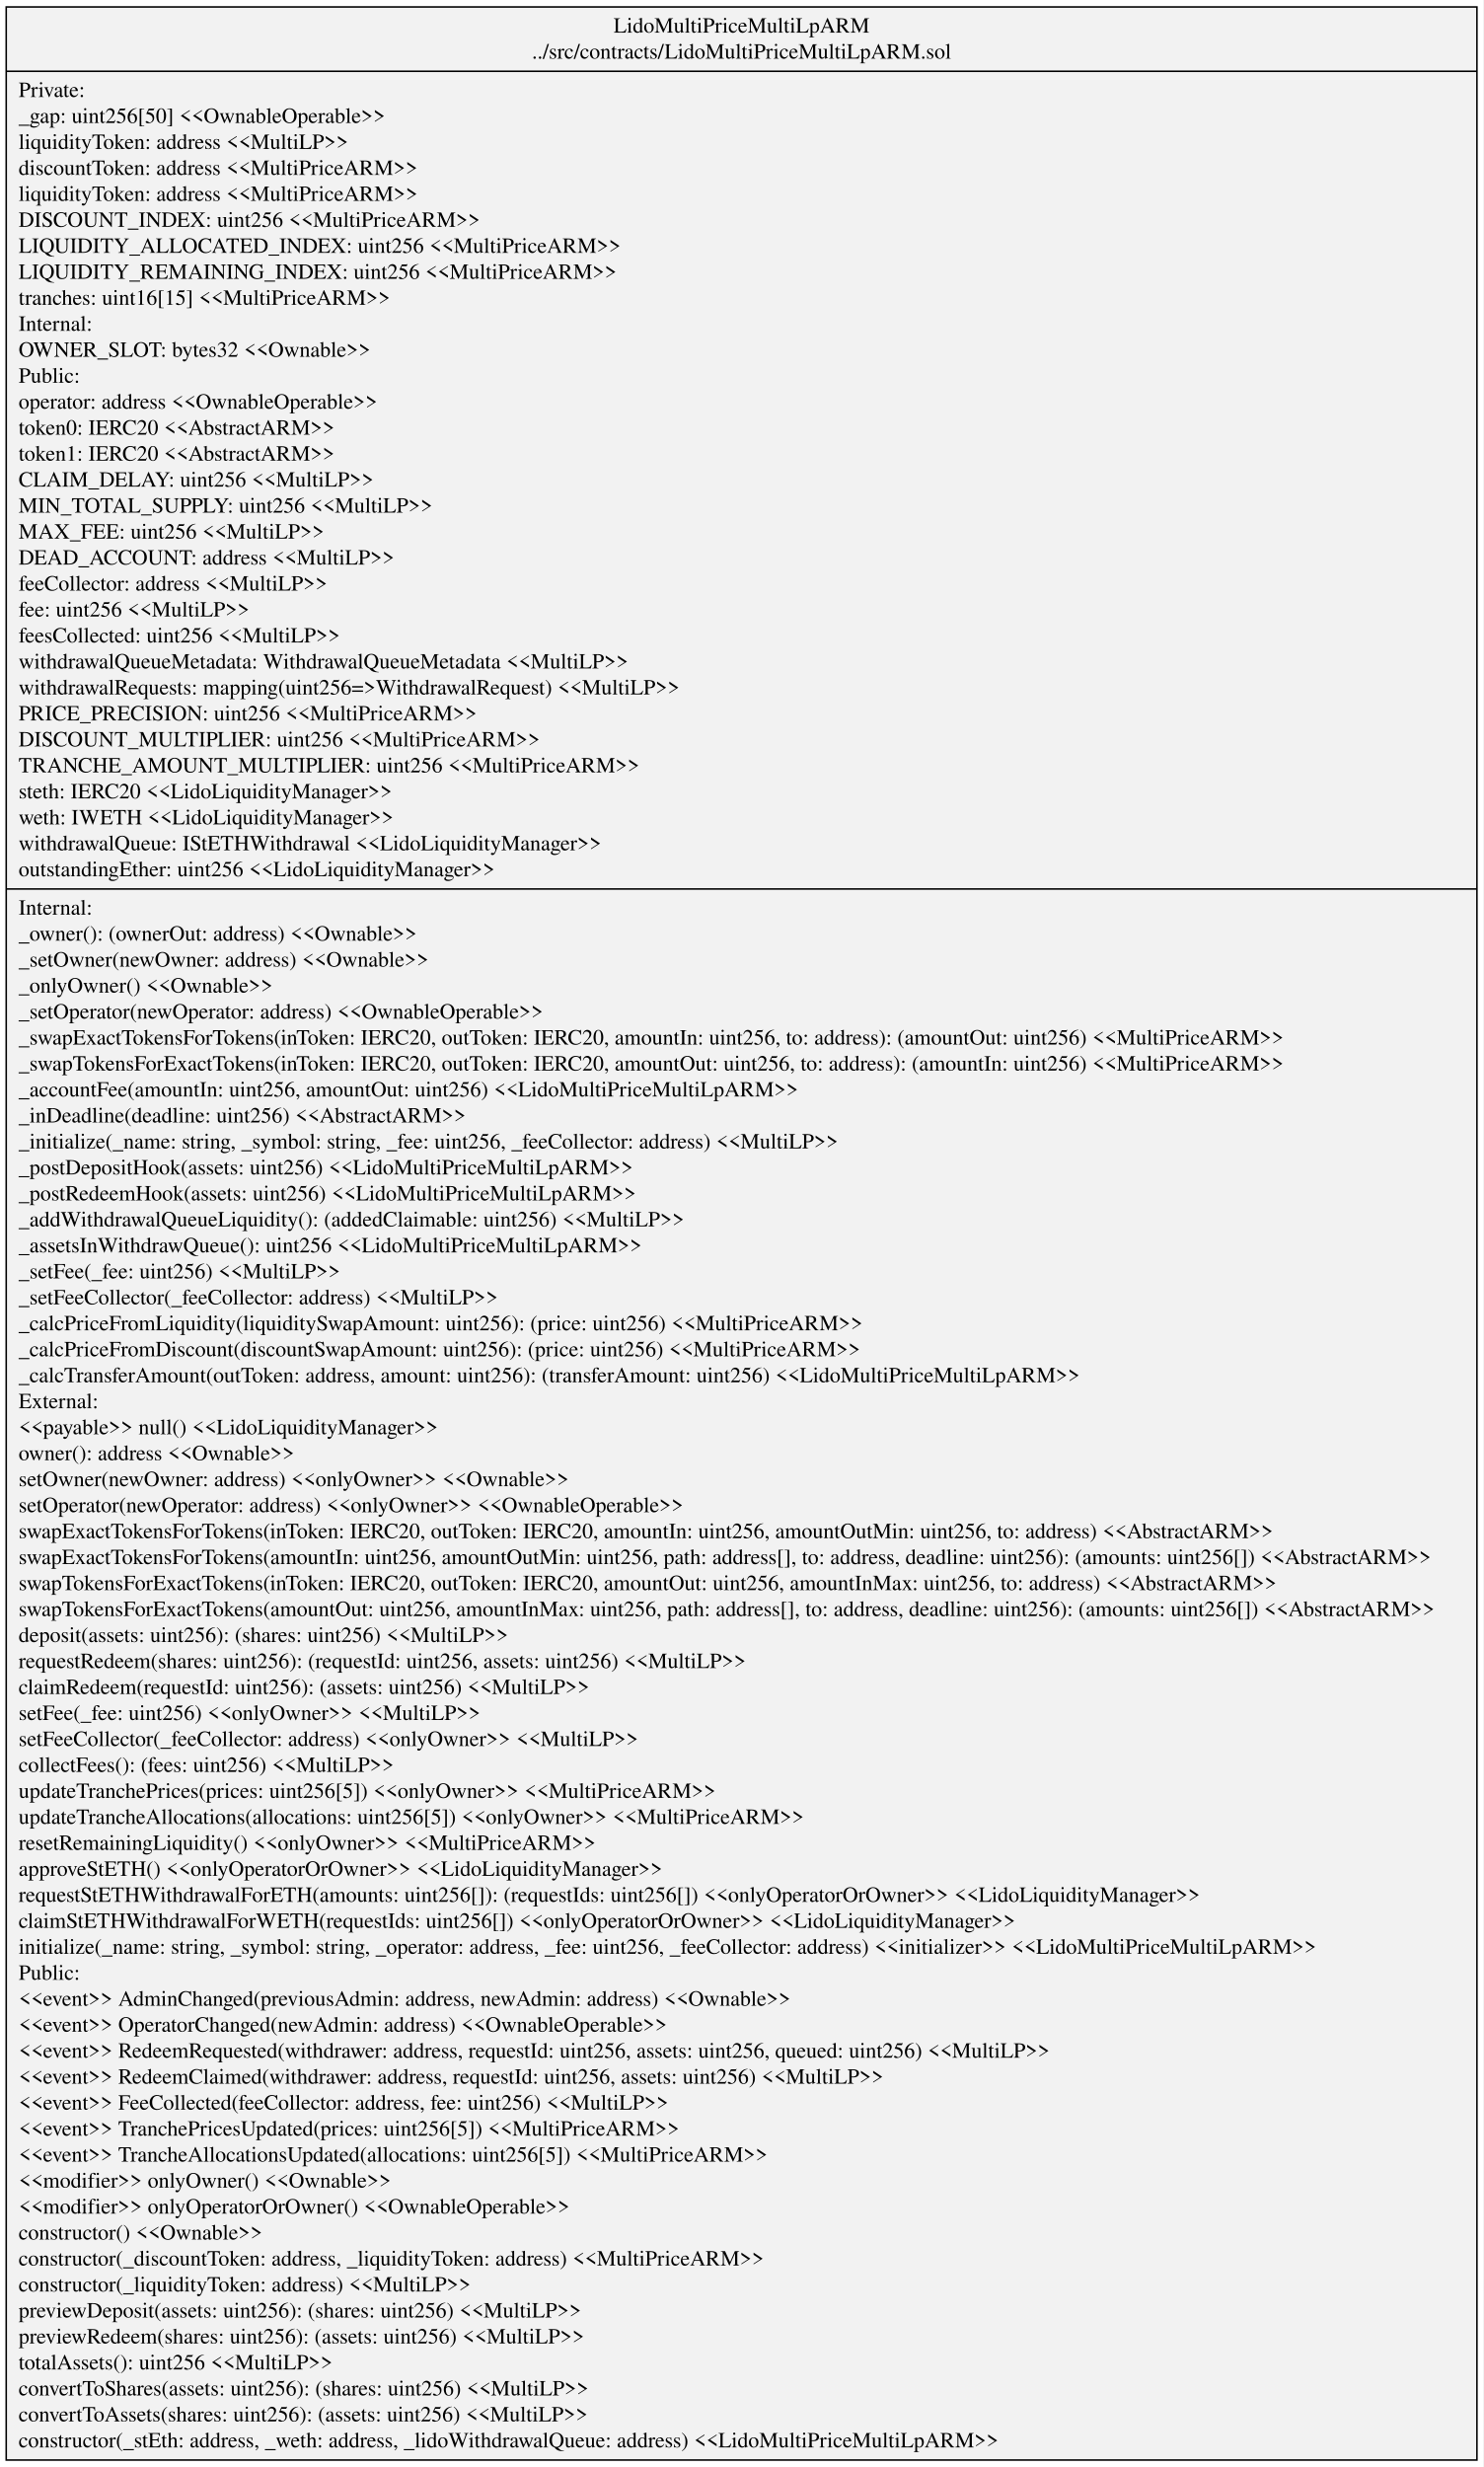
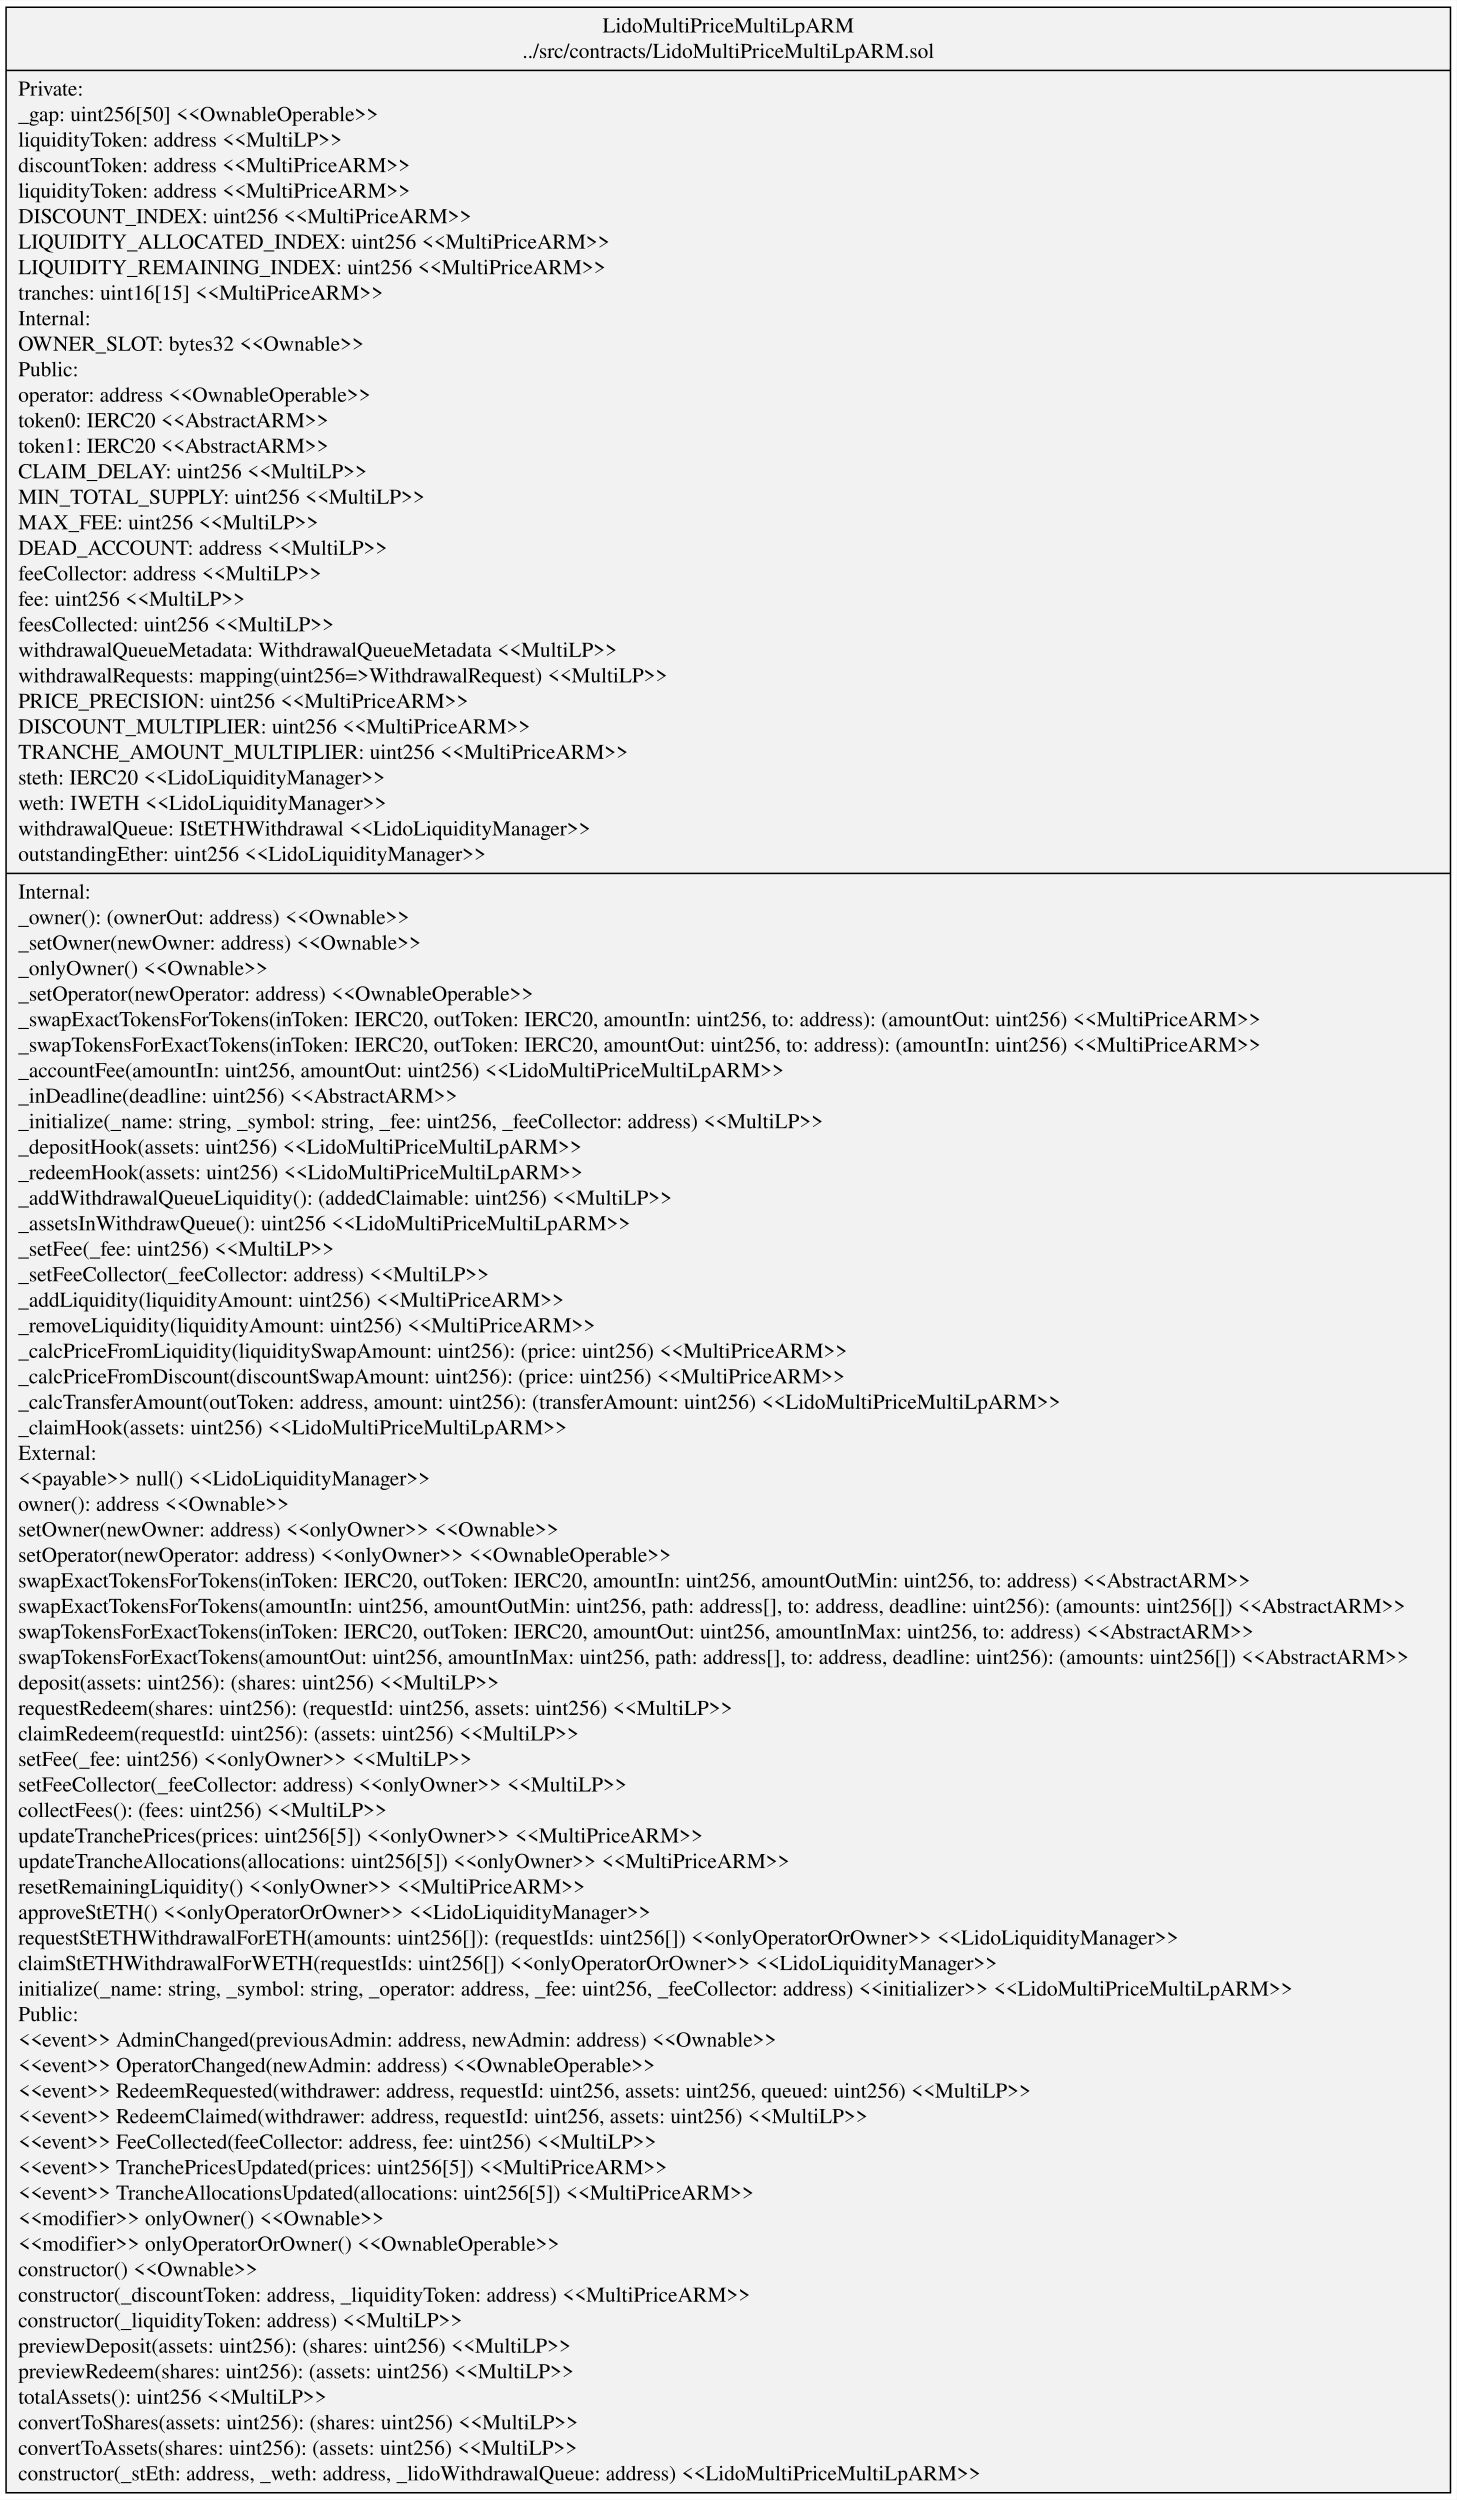
- <svg xmlns="http://www.w3.org/2000/svg" width="959pt" height="1595pt" viewBox="0.00 0.00 959.20 1595.40">
-   <g id="graph0" class="graph" transform="scale(1 1) rotate(0) translate(4 1591.4)">
-     <polygon fill="white" stroke="transparent" points="-4,4 -4,-1591.4 955.2,-1591.4 955.2,4 -4,4" />
+ <svg xmlns="http://www.w3.org/2000/svg" width="959pt" height="1646pt" viewBox="0.00 0.00 959.20 1645.80">
+   <g id="graph0" class="graph" transform="scale(1 1) rotate(0) translate(4 1641.8)">
+     <polygon fill="white" stroke="transparent" points="-4,4 -4,-1641.8 955.2,-1641.8 955.2,4 -4,4" />
    <g id="node1" class="node">
-       <polygon fill="#f2f2f2" stroke="black" points="0,-0.5 0,-1586.9 951.2,-1586.9 951.2,-0.5 0,-0.5" />
-       <text text-anchor="middle" x="475.6" y="-1570.3" font-family="Times,serif" font-size="14.00">LidoMultiPriceMultiLpARM</text>
-       <text text-anchor="middle" x="475.6" y="-1553.5" font-family="Times,serif" font-size="14.00">../src/contracts/LidoMultiPriceMultiLpARM.sol</text>
-       <polyline fill="none" stroke="black" points="0,-1545.3 951.2,-1545.3 " />
-       <text text-anchor="start" x="8" y="-1528.7" font-family="Times,serif" font-size="14.00">Private:</text>
-       <text text-anchor="start" x="8" y="-1511.9" font-family="Times,serif" font-size="14.00">   _gap: uint256[50] &lt;&lt;OwnableOperable&gt;&gt;</text>
-       <text text-anchor="start" x="8" y="-1495.1" font-family="Times,serif" font-size="14.00">   liquidityToken: address &lt;&lt;MultiLP&gt;&gt;</text>
-       <text text-anchor="start" x="8" y="-1478.3" font-family="Times,serif" font-size="14.00">   discountToken: address &lt;&lt;MultiPriceARM&gt;&gt;</text>
-       <text text-anchor="start" x="8" y="-1461.5" font-family="Times,serif" font-size="14.00">   liquidityToken: address &lt;&lt;MultiPriceARM&gt;&gt;</text>
-       <text text-anchor="start" x="8" y="-1444.7" font-family="Times,serif" font-size="14.00">   DISCOUNT_INDEX: uint256 &lt;&lt;MultiPriceARM&gt;&gt;</text>
-       <text text-anchor="start" x="8" y="-1427.9" font-family="Times,serif" font-size="14.00">   LIQUIDITY_ALLOCATED_INDEX: uint256 &lt;&lt;MultiPriceARM&gt;&gt;</text>
-       <text text-anchor="start" x="8" y="-1411.1" font-family="Times,serif" font-size="14.00">   LIQUIDITY_REMAINING_INDEX: uint256 &lt;&lt;MultiPriceARM&gt;&gt;</text>
-       <text text-anchor="start" x="8" y="-1394.3" font-family="Times,serif" font-size="14.00">   tranches: uint16[15] &lt;&lt;MultiPriceARM&gt;&gt;</text>
-       <text text-anchor="start" x="8" y="-1377.5" font-family="Times,serif" font-size="14.00">Internal:</text>
-       <text text-anchor="start" x="8" y="-1360.7" font-family="Times,serif" font-size="14.00">   OWNER_SLOT: bytes32 &lt;&lt;Ownable&gt;&gt;</text>
-       <text text-anchor="start" x="8" y="-1343.9" font-family="Times,serif" font-size="14.00">Public:</text>
-       <text text-anchor="start" x="8" y="-1327.1" font-family="Times,serif" font-size="14.00">   operator: address &lt;&lt;OwnableOperable&gt;&gt;</text>
-       <text text-anchor="start" x="8" y="-1310.3" font-family="Times,serif" font-size="14.00">   token0: IERC20 &lt;&lt;AbstractARM&gt;&gt;</text>
-       <text text-anchor="start" x="8" y="-1293.5" font-family="Times,serif" font-size="14.00">   token1: IERC20 &lt;&lt;AbstractARM&gt;&gt;</text>
-       <text text-anchor="start" x="8" y="-1276.7" font-family="Times,serif" font-size="14.00">   CLAIM_DELAY: uint256 &lt;&lt;MultiLP&gt;&gt;</text>
-       <text text-anchor="start" x="8" y="-1259.9" font-family="Times,serif" font-size="14.00">   MIN_TOTAL_SUPPLY: uint256 &lt;&lt;MultiLP&gt;&gt;</text>
-       <text text-anchor="start" x="8" y="-1243.1" font-family="Times,serif" font-size="14.00">   MAX_FEE: uint256 &lt;&lt;MultiLP&gt;&gt;</text>
-       <text text-anchor="start" x="8" y="-1226.3" font-family="Times,serif" font-size="14.00">   DEAD_ACCOUNT: address &lt;&lt;MultiLP&gt;&gt;</text>
-       <text text-anchor="start" x="8" y="-1209.5" font-family="Times,serif" font-size="14.00">   feeCollector: address &lt;&lt;MultiLP&gt;&gt;</text>
-       <text text-anchor="start" x="8" y="-1192.7" font-family="Times,serif" font-size="14.00">   fee: uint256 &lt;&lt;MultiLP&gt;&gt;</text>
-       <text text-anchor="start" x="8" y="-1175.9" font-family="Times,serif" font-size="14.00">   feesCollected: uint256 &lt;&lt;MultiLP&gt;&gt;</text>
-       <text text-anchor="start" x="8" y="-1159.1" font-family="Times,serif" font-size="14.00">   withdrawalQueueMetadata: WithdrawalQueueMetadata &lt;&lt;MultiLP&gt;&gt;</text>
-       <text text-anchor="start" x="8" y="-1142.3" font-family="Times,serif" font-size="14.00">   withdrawalRequests: mapping(uint256=&gt;WithdrawalRequest) &lt;&lt;MultiLP&gt;&gt;</text>
-       <text text-anchor="start" x="8" y="-1125.5" font-family="Times,serif" font-size="14.00">   PRICE_PRECISION: uint256 &lt;&lt;MultiPriceARM&gt;&gt;</text>
-       <text text-anchor="start" x="8" y="-1108.7" font-family="Times,serif" font-size="14.00">   DISCOUNT_MULTIPLIER: uint256 &lt;&lt;MultiPriceARM&gt;&gt;</text>
-       <text text-anchor="start" x="8" y="-1091.9" font-family="Times,serif" font-size="14.00">   TRANCHE_AMOUNT_MULTIPLIER: uint256 &lt;&lt;MultiPriceARM&gt;&gt;</text>
-       <text text-anchor="start" x="8" y="-1075.1" font-family="Times,serif" font-size="14.00">   steth: IERC20 &lt;&lt;LidoLiquidityManager&gt;&gt;</text>
-       <text text-anchor="start" x="8" y="-1058.3" font-family="Times,serif" font-size="14.00">   weth: IWETH &lt;&lt;LidoLiquidityManager&gt;&gt;</text>
-       <text text-anchor="start" x="8" y="-1041.5" font-family="Times,serif" font-size="14.00">   withdrawalQueue: IStETHWithdrawal &lt;&lt;LidoLiquidityManager&gt;&gt;</text>
-       <text text-anchor="start" x="8" y="-1024.7" font-family="Times,serif" font-size="14.00">   outstandingEther: uint256 &lt;&lt;LidoLiquidityManager&gt;&gt;</text>
-       <polyline fill="none" stroke="black" points="0,-1016.5 951.2,-1016.5 " />
-       <text text-anchor="start" x="8" y="-999.9" font-family="Times,serif" font-size="14.00">Internal:</text>
-       <text text-anchor="start" x="8" y="-983.1" font-family="Times,serif" font-size="14.00">    _owner(): (ownerOut: address) &lt;&lt;Ownable&gt;&gt;</text>
-       <text text-anchor="start" x="8" y="-966.3" font-family="Times,serif" font-size="14.00">    _setOwner(newOwner: address) &lt;&lt;Ownable&gt;&gt;</text>
-       <text text-anchor="start" x="8" y="-949.5" font-family="Times,serif" font-size="14.00">    _onlyOwner() &lt;&lt;Ownable&gt;&gt;</text>
-       <text text-anchor="start" x="8" y="-932.7" font-family="Times,serif" font-size="14.00">    _setOperator(newOperator: address) &lt;&lt;OwnableOperable&gt;&gt;</text>
-       <text text-anchor="start" x="8" y="-915.9" font-family="Times,serif" font-size="14.00">    _swapExactTokensForTokens(inToken: IERC20, outToken: IERC20, amountIn: uint256, to: address): (amountOut: uint256) &lt;&lt;MultiPriceARM&gt;&gt;</text>
-       <text text-anchor="start" x="8" y="-899.1" font-family="Times,serif" font-size="14.00">    _swapTokensForExactTokens(inToken: IERC20, outToken: IERC20, amountOut: uint256, to: address): (amountIn: uint256) &lt;&lt;MultiPriceARM&gt;&gt;</text>
-       <text text-anchor="start" x="8" y="-882.3" font-family="Times,serif" font-size="14.00">    _accountFee(amountIn: uint256, amountOut: uint256) &lt;&lt;LidoMultiPriceMultiLpARM&gt;&gt;</text>
-       <text text-anchor="start" x="8" y="-865.5" font-family="Times,serif" font-size="14.00">    _inDeadline(deadline: uint256) &lt;&lt;AbstractARM&gt;&gt;</text>
-       <text text-anchor="start" x="8" y="-848.7" font-family="Times,serif" font-size="14.00">    _initialize(_name: string, _symbol: string, _fee: uint256, _feeCollector: address) &lt;&lt;MultiLP&gt;&gt;</text>
-       <text text-anchor="start" x="8" y="-831.9" font-family="Times,serif" font-size="14.00">    _postDepositHook(assets: uint256) &lt;&lt;LidoMultiPriceMultiLpARM&gt;&gt;</text>
-       <text text-anchor="start" x="8" y="-815.1" font-family="Times,serif" font-size="14.00">    _postRedeemHook(assets: uint256) &lt;&lt;LidoMultiPriceMultiLpARM&gt;&gt;</text>
-       <text text-anchor="start" x="8" y="-798.3" font-family="Times,serif" font-size="14.00">    _addWithdrawalQueueLiquidity(): (addedClaimable: uint256) &lt;&lt;MultiLP&gt;&gt;</text>
-       <text text-anchor="start" x="8" y="-781.5" font-family="Times,serif" font-size="14.00">    _assetsInWithdrawQueue(): uint256 &lt;&lt;LidoMultiPriceMultiLpARM&gt;&gt;</text>
-       <text text-anchor="start" x="8" y="-764.7" font-family="Times,serif" font-size="14.00">    _setFee(_fee: uint256) &lt;&lt;MultiLP&gt;&gt;</text>
-       <text text-anchor="start" x="8" y="-747.9" font-family="Times,serif" font-size="14.00">    _setFeeCollector(_feeCollector: address) &lt;&lt;MultiLP&gt;&gt;</text>
-       <text text-anchor="start" x="8" y="-731.1" font-family="Times,serif" font-size="14.00">    _calcPriceFromLiquidity(liquiditySwapAmount: uint256): (price: uint256) &lt;&lt;MultiPriceARM&gt;&gt;</text>
-       <text text-anchor="start" x="8" y="-714.3" font-family="Times,serif" font-size="14.00">    _calcPriceFromDiscount(discountSwapAmount: uint256): (price: uint256) &lt;&lt;MultiPriceARM&gt;&gt;</text>
-       <text text-anchor="start" x="8" y="-697.5" font-family="Times,serif" font-size="14.00">    _calcTransferAmount(outToken: address, amount: uint256): (transferAmount: uint256) &lt;&lt;LidoMultiPriceMultiLpARM&gt;&gt;</text>
+       <polygon fill="#f2f2f2" stroke="black" points="0,-0.5 0,-1637.3 951.2,-1637.3 951.2,-0.5 0,-0.5" />
+       <text text-anchor="middle" x="475.6" y="-1620.7" font-family="Times,serif" font-size="14.00">LidoMultiPriceMultiLpARM</text>
+       <text text-anchor="middle" x="475.6" y="-1603.9" font-family="Times,serif" font-size="14.00">../src/contracts/LidoMultiPriceMultiLpARM.sol</text>
+       <polyline fill="none" stroke="black" points="0,-1595.7 951.2,-1595.7 " />
+       <text text-anchor="start" x="8" y="-1579.1" font-family="Times,serif" font-size="14.00">Private:</text>
+       <text text-anchor="start" x="8" y="-1562.3" font-family="Times,serif" font-size="14.00">   _gap: uint256[50] &lt;&lt;OwnableOperable&gt;&gt;</text>
+       <text text-anchor="start" x="8" y="-1545.5" font-family="Times,serif" font-size="14.00">   liquidityToken: address &lt;&lt;MultiLP&gt;&gt;</text>
+       <text text-anchor="start" x="8" y="-1528.7" font-family="Times,serif" font-size="14.00">   discountToken: address &lt;&lt;MultiPriceARM&gt;&gt;</text>
+       <text text-anchor="start" x="8" y="-1511.9" font-family="Times,serif" font-size="14.00">   liquidityToken: address &lt;&lt;MultiPriceARM&gt;&gt;</text>
+       <text text-anchor="start" x="8" y="-1495.1" font-family="Times,serif" font-size="14.00">   DISCOUNT_INDEX: uint256 &lt;&lt;MultiPriceARM&gt;&gt;</text>
+       <text text-anchor="start" x="8" y="-1478.3" font-family="Times,serif" font-size="14.00">   LIQUIDITY_ALLOCATED_INDEX: uint256 &lt;&lt;MultiPriceARM&gt;&gt;</text>
+       <text text-anchor="start" x="8" y="-1461.5" font-family="Times,serif" font-size="14.00">   LIQUIDITY_REMAINING_INDEX: uint256 &lt;&lt;MultiPriceARM&gt;&gt;</text>
+       <text text-anchor="start" x="8" y="-1444.7" font-family="Times,serif" font-size="14.00">   tranches: uint16[15] &lt;&lt;MultiPriceARM&gt;&gt;</text>
+       <text text-anchor="start" x="8" y="-1427.9" font-family="Times,serif" font-size="14.00">Internal:</text>
+       <text text-anchor="start" x="8" y="-1411.1" font-family="Times,serif" font-size="14.00">   OWNER_SLOT: bytes32 &lt;&lt;Ownable&gt;&gt;</text>
+       <text text-anchor="start" x="8" y="-1394.3" font-family="Times,serif" font-size="14.00">Public:</text>
+       <text text-anchor="start" x="8" y="-1377.5" font-family="Times,serif" font-size="14.00">   operator: address &lt;&lt;OwnableOperable&gt;&gt;</text>
+       <text text-anchor="start" x="8" y="-1360.7" font-family="Times,serif" font-size="14.00">   token0: IERC20 &lt;&lt;AbstractARM&gt;&gt;</text>
+       <text text-anchor="start" x="8" y="-1343.9" font-family="Times,serif" font-size="14.00">   token1: IERC20 &lt;&lt;AbstractARM&gt;&gt;</text>
+       <text text-anchor="start" x="8" y="-1327.1" font-family="Times,serif" font-size="14.00">   CLAIM_DELAY: uint256 &lt;&lt;MultiLP&gt;&gt;</text>
+       <text text-anchor="start" x="8" y="-1310.3" font-family="Times,serif" font-size="14.00">   MIN_TOTAL_SUPPLY: uint256 &lt;&lt;MultiLP&gt;&gt;</text>
+       <text text-anchor="start" x="8" y="-1293.5" font-family="Times,serif" font-size="14.00">   MAX_FEE: uint256 &lt;&lt;MultiLP&gt;&gt;</text>
+       <text text-anchor="start" x="8" y="-1276.7" font-family="Times,serif" font-size="14.00">   DEAD_ACCOUNT: address &lt;&lt;MultiLP&gt;&gt;</text>
+       <text text-anchor="start" x="8" y="-1259.9" font-family="Times,serif" font-size="14.00">   feeCollector: address &lt;&lt;MultiLP&gt;&gt;</text>
+       <text text-anchor="start" x="8" y="-1243.1" font-family="Times,serif" font-size="14.00">   fee: uint256 &lt;&lt;MultiLP&gt;&gt;</text>
+       <text text-anchor="start" x="8" y="-1226.3" font-family="Times,serif" font-size="14.00">   feesCollected: uint256 &lt;&lt;MultiLP&gt;&gt;</text>
+       <text text-anchor="start" x="8" y="-1209.5" font-family="Times,serif" font-size="14.00">   withdrawalQueueMetadata: WithdrawalQueueMetadata &lt;&lt;MultiLP&gt;&gt;</text>
+       <text text-anchor="start" x="8" y="-1192.7" font-family="Times,serif" font-size="14.00">   withdrawalRequests: mapping(uint256=&gt;WithdrawalRequest) &lt;&lt;MultiLP&gt;&gt;</text>
+       <text text-anchor="start" x="8" y="-1175.9" font-family="Times,serif" font-size="14.00">   PRICE_PRECISION: uint256 &lt;&lt;MultiPriceARM&gt;&gt;</text>
+       <text text-anchor="start" x="8" y="-1159.1" font-family="Times,serif" font-size="14.00">   DISCOUNT_MULTIPLIER: uint256 &lt;&lt;MultiPriceARM&gt;&gt;</text>
+       <text text-anchor="start" x="8" y="-1142.3" font-family="Times,serif" font-size="14.00">   TRANCHE_AMOUNT_MULTIPLIER: uint256 &lt;&lt;MultiPriceARM&gt;&gt;</text>
+       <text text-anchor="start" x="8" y="-1125.5" font-family="Times,serif" font-size="14.00">   steth: IERC20 &lt;&lt;LidoLiquidityManager&gt;&gt;</text>
+       <text text-anchor="start" x="8" y="-1108.7" font-family="Times,serif" font-size="14.00">   weth: IWETH &lt;&lt;LidoLiquidityManager&gt;&gt;</text>
+       <text text-anchor="start" x="8" y="-1091.9" font-family="Times,serif" font-size="14.00">   withdrawalQueue: IStETHWithdrawal &lt;&lt;LidoLiquidityManager&gt;&gt;</text>
+       <text text-anchor="start" x="8" y="-1075.1" font-family="Times,serif" font-size="14.00">   outstandingEther: uint256 &lt;&lt;LidoLiquidityManager&gt;&gt;</text>
+       <polyline fill="none" stroke="black" points="0,-1066.9 951.2,-1066.9 " />
+       <text text-anchor="start" x="8" y="-1050.3" font-family="Times,serif" font-size="14.00">Internal:</text>
+       <text text-anchor="start" x="8" y="-1033.5" font-family="Times,serif" font-size="14.00">    _owner(): (ownerOut: address) &lt;&lt;Ownable&gt;&gt;</text>
+       <text text-anchor="start" x="8" y="-1016.7" font-family="Times,serif" font-size="14.00">    _setOwner(newOwner: address) &lt;&lt;Ownable&gt;&gt;</text>
+       <text text-anchor="start" x="8" y="-999.9" font-family="Times,serif" font-size="14.00">    _onlyOwner() &lt;&lt;Ownable&gt;&gt;</text>
+       <text text-anchor="start" x="8" y="-983.1" font-family="Times,serif" font-size="14.00">    _setOperator(newOperator: address) &lt;&lt;OwnableOperable&gt;&gt;</text>
+       <text text-anchor="start" x="8" y="-966.3" font-family="Times,serif" font-size="14.00">    _swapExactTokensForTokens(inToken: IERC20, outToken: IERC20, amountIn: uint256, to: address): (amountOut: uint256) &lt;&lt;MultiPriceARM&gt;&gt;</text>
+       <text text-anchor="start" x="8" y="-949.5" font-family="Times,serif" font-size="14.00">    _swapTokensForExactTokens(inToken: IERC20, outToken: IERC20, amountOut: uint256, to: address): (amountIn: uint256) &lt;&lt;MultiPriceARM&gt;&gt;</text>
+       <text text-anchor="start" x="8" y="-932.7" font-family="Times,serif" font-size="14.00">    _accountFee(amountIn: uint256, amountOut: uint256) &lt;&lt;LidoMultiPriceMultiLpARM&gt;&gt;</text>
+       <text text-anchor="start" x="8" y="-915.9" font-family="Times,serif" font-size="14.00">    _inDeadline(deadline: uint256) &lt;&lt;AbstractARM&gt;&gt;</text>
+       <text text-anchor="start" x="8" y="-899.1" font-family="Times,serif" font-size="14.00">    _initialize(_name: string, _symbol: string, _fee: uint256, _feeCollector: address) &lt;&lt;MultiLP&gt;&gt;</text>
+       <text text-anchor="start" x="8" y="-882.3" font-family="Times,serif" font-size="14.00">    _depositHook(assets: uint256) &lt;&lt;LidoMultiPriceMultiLpARM&gt;&gt;</text>
+       <text text-anchor="start" x="8" y="-865.5" font-family="Times,serif" font-size="14.00">    _redeemHook(assets: uint256) &lt;&lt;LidoMultiPriceMultiLpARM&gt;&gt;</text>
+       <text text-anchor="start" x="8" y="-848.7" font-family="Times,serif" font-size="14.00">    _addWithdrawalQueueLiquidity(): (addedClaimable: uint256) &lt;&lt;MultiLP&gt;&gt;</text>
+       <text text-anchor="start" x="8" y="-831.9" font-family="Times,serif" font-size="14.00">    _assetsInWithdrawQueue(): uint256 &lt;&lt;LidoMultiPriceMultiLpARM&gt;&gt;</text>
+       <text text-anchor="start" x="8" y="-815.1" font-family="Times,serif" font-size="14.00">    _setFee(_fee: uint256) &lt;&lt;MultiLP&gt;&gt;</text>
+       <text text-anchor="start" x="8" y="-798.3" font-family="Times,serif" font-size="14.00">    _setFeeCollector(_feeCollector: address) &lt;&lt;MultiLP&gt;&gt;</text>
+       <text text-anchor="start" x="8" y="-781.5" font-family="Times,serif" font-size="14.00">    _addLiquidity(liquidityAmount: uint256) &lt;&lt;MultiPriceARM&gt;&gt;</text>
+       <text text-anchor="start" x="8" y="-764.7" font-family="Times,serif" font-size="14.00">    _removeLiquidity(liquidityAmount: uint256) &lt;&lt;MultiPriceARM&gt;&gt;</text>
+       <text text-anchor="start" x="8" y="-747.9" font-family="Times,serif" font-size="14.00">    _calcPriceFromLiquidity(liquiditySwapAmount: uint256): (price: uint256) &lt;&lt;MultiPriceARM&gt;&gt;</text>
+       <text text-anchor="start" x="8" y="-731.1" font-family="Times,serif" font-size="14.00">    _calcPriceFromDiscount(discountSwapAmount: uint256): (price: uint256) &lt;&lt;MultiPriceARM&gt;&gt;</text>
+       <text text-anchor="start" x="8" y="-714.3" font-family="Times,serif" font-size="14.00">    _calcTransferAmount(outToken: address, amount: uint256): (transferAmount: uint256) &lt;&lt;LidoMultiPriceMultiLpARM&gt;&gt;</text>
+       <text text-anchor="start" x="8" y="-697.5" font-family="Times,serif" font-size="14.00">    _claimHook(assets: uint256) &lt;&lt;LidoMultiPriceMultiLpARM&gt;&gt;</text>
      <text text-anchor="start" x="8" y="-680.7" font-family="Times,serif" font-size="14.00">External:</text>
      <text text-anchor="start" x="8" y="-663.9" font-family="Times,serif" font-size="14.00">    &lt;&lt;payable&gt;&gt; null() &lt;&lt;LidoLiquidityManager&gt;&gt;</text>
      <text text-anchor="start" x="8" y="-647.1" font-family="Times,serif" font-size="14.00">    owner(): address &lt;&lt;Ownable&gt;&gt;</text>
      <text text-anchor="start" x="8" y="-630.3" font-family="Times,serif" font-size="14.00">    setOwner(newOwner: address) &lt;&lt;onlyOwner&gt;&gt; &lt;&lt;Ownable&gt;&gt;</text>
      <text text-anchor="start" x="8" y="-613.5" font-family="Times,serif" font-size="14.00">    setOperator(newOperator: address) &lt;&lt;onlyOwner&gt;&gt; &lt;&lt;OwnableOperable&gt;&gt;</text>
      <text text-anchor="start" x="8" y="-596.7" font-family="Times,serif" font-size="14.00">    swapExactTokensForTokens(inToken: IERC20, outToken: IERC20, amountIn: uint256, amountOutMin: uint256, to: address) &lt;&lt;AbstractARM&gt;&gt;</text>
      <text text-anchor="start" x="8" y="-579.9" font-family="Times,serif" font-size="14.00">    swapExactTokensForTokens(amountIn: uint256, amountOutMin: uint256, path: address[], to: address, deadline: uint256): (amounts: uint256[]) &lt;&lt;AbstractARM&gt;&gt;</text>
      <text text-anchor="start" x="8" y="-563.1" font-family="Times,serif" font-size="14.00">    swapTokensForExactTokens(inToken: IERC20, outToken: IERC20, amountOut: uint256, amountInMax: uint256, to: address) &lt;&lt;AbstractARM&gt;&gt;</text>
      <text text-anchor="start" x="8" y="-546.3" font-family="Times,serif" font-size="14.00">    swapTokensForExactTokens(amountOut: uint256, amountInMax: uint256, path: address[], to: address, deadline: uint256): (amounts: uint256[]) &lt;&lt;AbstractARM&gt;&gt;</text>
      <text text-anchor="start" x="8" y="-529.5" font-family="Times,serif" font-size="14.00">    deposit(assets: uint256): (shares: uint256) &lt;&lt;MultiLP&gt;&gt;</text>
      <text text-anchor="start" x="8" y="-512.7" font-family="Times,serif" font-size="14.00">    requestRedeem(shares: uint256): (requestId: uint256, assets: uint256) &lt;&lt;MultiLP&gt;&gt;</text>
      <text text-anchor="start" x="8" y="-495.9" font-family="Times,serif" font-size="14.00">    claimRedeem(requestId: uint256): (assets: uint256) &lt;&lt;MultiLP&gt;&gt;</text>
      <text text-anchor="start" x="8" y="-479.1" font-family="Times,serif" font-size="14.00">    setFee(_fee: uint256) &lt;&lt;onlyOwner&gt;&gt; &lt;&lt;MultiLP&gt;&gt;</text>
      <text text-anchor="start" x="8" y="-462.3" font-family="Times,serif" font-size="14.00">    setFeeCollector(_feeCollector: address) &lt;&lt;onlyOwner&gt;&gt; &lt;&lt;MultiLP&gt;&gt;</text>
      <text text-anchor="start" x="8" y="-445.5" font-family="Times,serif" font-size="14.00">    collectFees(): (fees: uint256) &lt;&lt;MultiLP&gt;&gt;</text>
      <text text-anchor="start" x="8" y="-428.7" font-family="Times,serif" font-size="14.00">    updateTranchePrices(prices: uint256[5]) &lt;&lt;onlyOwner&gt;&gt; &lt;&lt;MultiPriceARM&gt;&gt;</text>
      <text text-anchor="start" x="8" y="-411.9" font-family="Times,serif" font-size="14.00">    updateTrancheAllocations(allocations: uint256[5]) &lt;&lt;onlyOwner&gt;&gt; &lt;&lt;MultiPriceARM&gt;&gt;</text>
      <text text-anchor="start" x="8" y="-395.1" font-family="Times,serif" font-size="14.00">    resetRemainingLiquidity() &lt;&lt;onlyOwner&gt;&gt; &lt;&lt;MultiPriceARM&gt;&gt;</text>
      <text text-anchor="start" x="8" y="-378.3" font-family="Times,serif" font-size="14.00">    approveStETH() &lt;&lt;onlyOperatorOrOwner&gt;&gt; &lt;&lt;LidoLiquidityManager&gt;&gt;</text>
      <text text-anchor="start" x="8" y="-361.5" font-family="Times,serif" font-size="14.00">    requestStETHWithdrawalForETH(amounts: uint256[]): (requestIds: uint256[]) &lt;&lt;onlyOperatorOrOwner&gt;&gt; &lt;&lt;LidoLiquidityManager&gt;&gt;</text>
      <text text-anchor="start" x="8" y="-344.7" font-family="Times,serif" font-size="14.00">    claimStETHWithdrawalForWETH(requestIds: uint256[]) &lt;&lt;onlyOperatorOrOwner&gt;&gt; &lt;&lt;LidoLiquidityManager&gt;&gt;</text>
      <text text-anchor="start" x="8" y="-327.9" font-family="Times,serif" font-size="14.00">    initialize(_name: string, _symbol: string, _operator: address, _fee: uint256, _feeCollector: address) &lt;&lt;initializer&gt;&gt; &lt;&lt;LidoMultiPriceMultiLpARM&gt;&gt;</text>
      <text text-anchor="start" x="8" y="-311.1" font-family="Times,serif" font-size="14.00">Public:</text>
      <text text-anchor="start" x="8" y="-294.3" font-family="Times,serif" font-size="14.00">    &lt;&lt;event&gt;&gt; AdminChanged(previousAdmin: address, newAdmin: address) &lt;&lt;Ownable&gt;&gt;</text>
      <text text-anchor="start" x="8" y="-277.5" font-family="Times,serif" font-size="14.00">    &lt;&lt;event&gt;&gt; OperatorChanged(newAdmin: address) &lt;&lt;OwnableOperable&gt;&gt;</text>
      <text text-anchor="start" x="8" y="-260.7" font-family="Times,serif" font-size="14.00">    &lt;&lt;event&gt;&gt; RedeemRequested(withdrawer: address, requestId: uint256, assets: uint256, queued: uint256) &lt;&lt;MultiLP&gt;&gt;</text>
      <text text-anchor="start" x="8" y="-243.9" font-family="Times,serif" font-size="14.00">    &lt;&lt;event&gt;&gt; RedeemClaimed(withdrawer: address, requestId: uint256, assets: uint256) &lt;&lt;MultiLP&gt;&gt;</text>
      <text text-anchor="start" x="8" y="-227.1" font-family="Times,serif" font-size="14.00">    &lt;&lt;event&gt;&gt; FeeCollected(feeCollector: address, fee: uint256) &lt;&lt;MultiLP&gt;&gt;</text>
      <text text-anchor="start" x="8" y="-210.3" font-family="Times,serif" font-size="14.00">    &lt;&lt;event&gt;&gt; TranchePricesUpdated(prices: uint256[5]) &lt;&lt;MultiPriceARM&gt;&gt;</text>
      <text text-anchor="start" x="8" y="-193.5" font-family="Times,serif" font-size="14.00">    &lt;&lt;event&gt;&gt; TrancheAllocationsUpdated(allocations: uint256[5]) &lt;&lt;MultiPriceARM&gt;&gt;</text>
      <text text-anchor="start" x="8" y="-176.7" font-family="Times,serif" font-size="14.00">    &lt;&lt;modifier&gt;&gt; onlyOwner() &lt;&lt;Ownable&gt;&gt;</text>
      <text text-anchor="start" x="8" y="-159.9" font-family="Times,serif" font-size="14.00">    &lt;&lt;modifier&gt;&gt; onlyOperatorOrOwner() &lt;&lt;OwnableOperable&gt;&gt;</text>
      <text text-anchor="start" x="8" y="-143.1" font-family="Times,serif" font-size="14.00">    constructor() &lt;&lt;Ownable&gt;&gt;</text>
      <text text-anchor="start" x="8" y="-126.3" font-family="Times,serif" font-size="14.00">    constructor(_discountToken: address, _liquidityToken: address) &lt;&lt;MultiPriceARM&gt;&gt;</text>
      <text text-anchor="start" x="8" y="-109.5" font-family="Times,serif" font-size="14.00">    constructor(_liquidityToken: address) &lt;&lt;MultiLP&gt;&gt;</text>
      <text text-anchor="start" x="8" y="-92.7" font-family="Times,serif" font-size="14.00">    previewDeposit(assets: uint256): (shares: uint256) &lt;&lt;MultiLP&gt;&gt;</text>
      <text text-anchor="start" x="8" y="-75.9" font-family="Times,serif" font-size="14.00">    previewRedeem(shares: uint256): (assets: uint256) &lt;&lt;MultiLP&gt;&gt;</text>
      <text text-anchor="start" x="8" y="-59.1" font-family="Times,serif" font-size="14.00">    totalAssets(): uint256 &lt;&lt;MultiLP&gt;&gt;</text>
      <text text-anchor="start" x="8" y="-42.3" font-family="Times,serif" font-size="14.00">    convertToShares(assets: uint256): (shares: uint256) &lt;&lt;MultiLP&gt;&gt;</text>
      <text text-anchor="start" x="8" y="-25.5" font-family="Times,serif" font-size="14.00">    convertToAssets(shares: uint256): (assets: uint256) &lt;&lt;MultiLP&gt;&gt;</text>
      <text text-anchor="start" x="8" y="-8.7" font-family="Times,serif" font-size="14.00">    constructor(_stEth: address, _weth: address, _lidoWithdrawalQueue: address) &lt;&lt;LidoMultiPriceMultiLpARM&gt;&gt;</text>
    </g>
  </g>
</svg>
